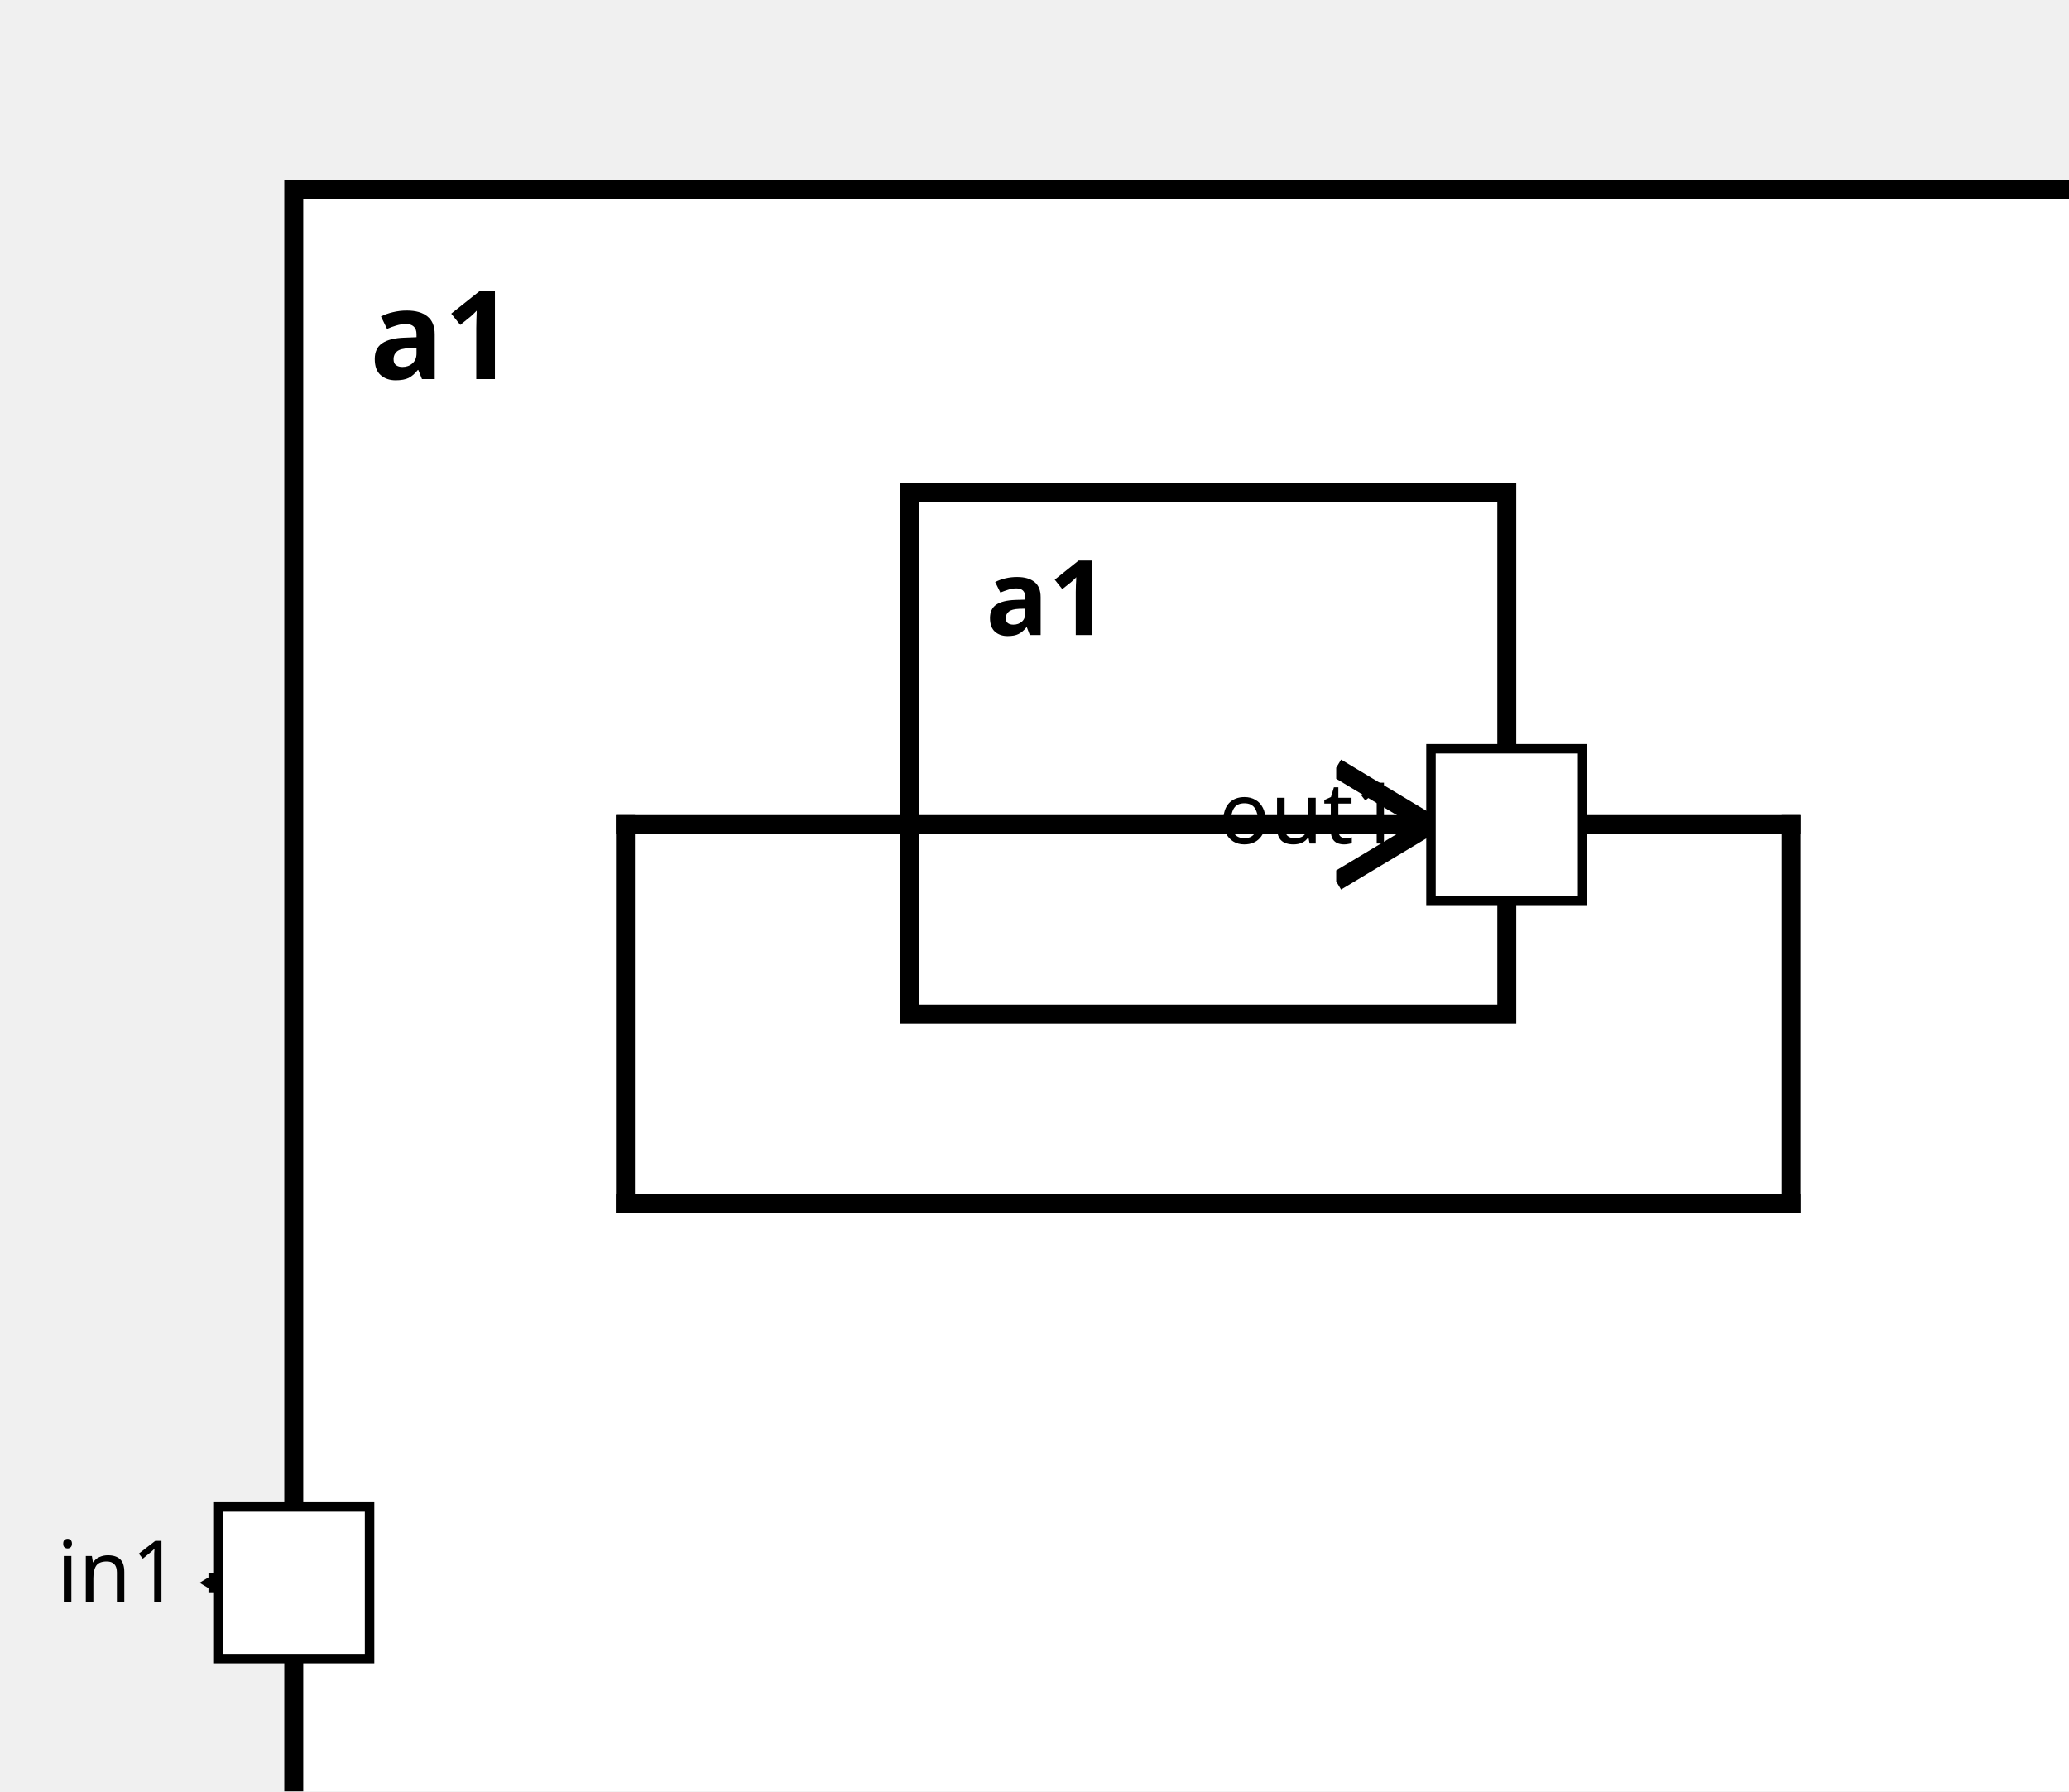
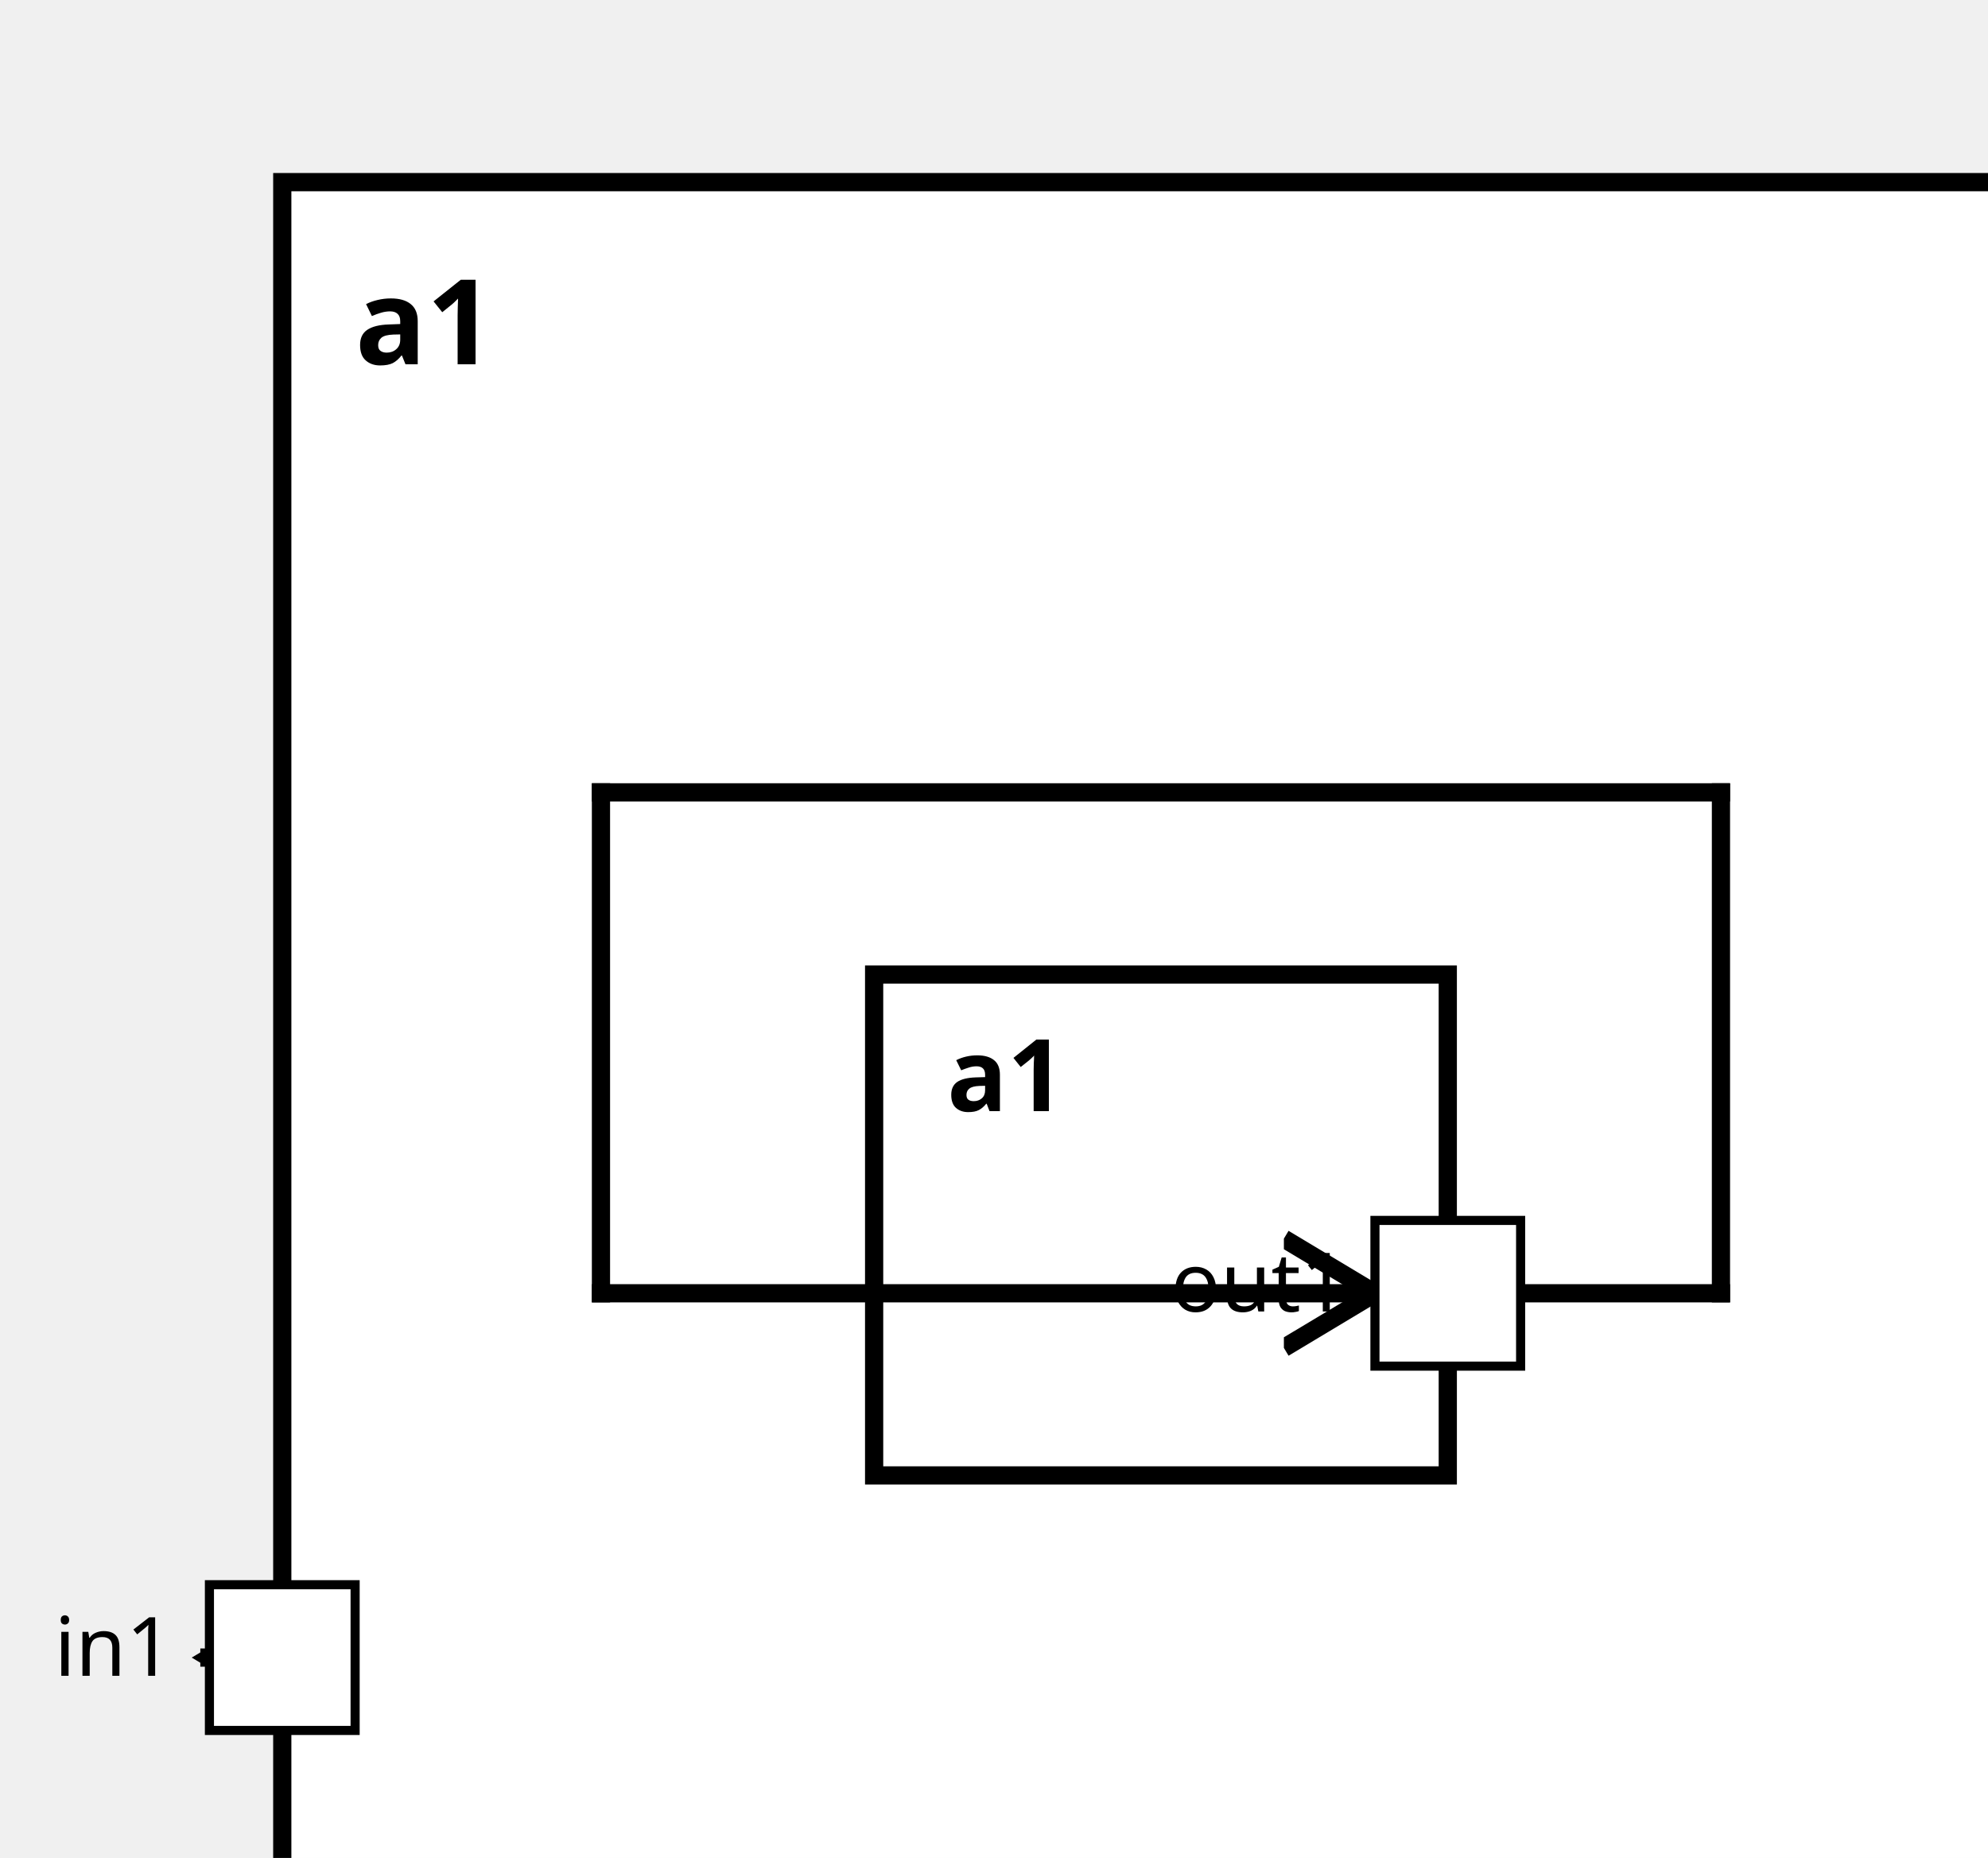
<svg xmlns="http://www.w3.org/2000/svg" xmlns:xlink="http://www.w3.org/1999/xlink" width="100%" height="100%" version="1.1">
  <svg version="1.1">
    <g transform="translate(31 20)">
-       <rect id="40" width="193" height="187" style="fill:white;stroke:black;stroke-width:2;fill-opacity:1.0;stroke-opacity:1.0" />
+       <rect id="40" width="193" height="202" style="fill:white;stroke:black;stroke-width:2;fill-opacity:1.0;stroke-opacity:1.0" />
      <text x="8" y="20" style="font-weight: bold" font-family="Verdana" font-size="13" fill="black">
            a1
    </text>
    </g>
  </svg>
-   <g transform="translate(96 52)">
+   <g transform="translate(96 107)">
    <rect data-name="testing.subComponentConnector2.a1.a1" id="42" width="63" height="55" style="fill:white;stroke:black;stroke-width:2;fill-opacity:1.0;stroke-opacity:1.0" />
    <text x="8" y="15" alignment-baseline="middle" style="font-weight: bold" font-family="Verdana" font-size="11" fill="black">
    a1
    </text>
  </g>
  <defs>
    <marker id="0,0,0" markerWidth="13" markerHeight="13" refX="5" refY="5" orient="auto">
      <polyline points="0,2 5,5 0,8" style="fill:none; stroke:rgb(0,0,0);                     stroke-width:1" />
    </marker>
  </defs>
-   <line stroke-linecap="square" x1="159" y1="87" x2="189" y2="87" style="stroke:rgb(0, 0,0);             stroke-width:2; " />
-   <line stroke-linecap="square" x1="189" y1="87" x2="189" y2="127" style="stroke:rgb(0, 0,0);             stroke-width:2; " />
-   <line stroke-linecap="square" x1="189" y1="127" x2="66" y2="127" style="stroke:rgb(0, 0,0);             stroke-width:2; " />
-   <line stroke-linecap="square" x1="66" y1="127" x2="66" y2="87" style="stroke:rgb(0, 0,0);             stroke-width:2; " />
-   <line stroke-linecap="square" x1="66" y1="87" x2="151" y2="87" style="stroke:rgb(0, 0,0);             stroke-width:2;                 marker-end: url(#0,0,0)             " />
-   <line stroke-linecap="square" x1="31" y1="167" x2="23" y2="167" style="stroke:rgb(0, 0,0);             stroke-width:2;                 marker-end: url(#0,0,0)             " />
+   <line stroke-linecap="square" x1="159" y1="142" x2="189" y2="142" style="stroke:rgb(0, 0,0);             stroke-width:2; " />
+   <line stroke-linecap="square" x1="189" y1="142" x2="189" y2="87" style="stroke:rgb(0, 0,0);             stroke-width:2; " />
+   <line stroke-linecap="square" x1="189" y1="87" x2="66" y2="87" style="stroke:rgb(0, 0,0);             stroke-width:2; " />
+   <line stroke-linecap="square" x1="66" y1="87" x2="66" y2="142" style="stroke:rgb(0, 0,0);             stroke-width:2; " />
+   <line stroke-linecap="square" x1="66" y1="142" x2="151" y2="142" style="stroke:rgb(0, 0,0);             stroke-width:2;                 marker-end: url(#0,0,0)             " />
+   <line stroke-linecap="square" x1="31" y1="182" x2="23" y2="182" style="stroke:rgb(0, 0,0);             stroke-width:2;                 marker-end: url(#0,0,0)             " />
  <defs>
    <rect id="port" x="0" y="0" width="16" height="16" style="fill:white;stroke:rgb(0,0,0);stroke-width:1;fill-opacity:1.0;stroke-opacity:1.0" />
  </defs>
-   <use x="23" y="159" xlink:href="#port" />
-   <text text-anchor="end" alignment-baseline="middle" x="19" y="169" transform="rotate(0,19,169)" style="font-weight: regular" font-family="Verdana" font-size="9" fill="black">
+   <use x="23" y="174" xlink:href="#port" />
+   <text text-anchor="end" alignment-baseline="middle" x="19" y="184" transform="rotate(0,19,184)" style="font-weight: regular" font-family="Verdana" font-size="9" fill="black">
in1
</text>
-   <use x="151" y="79" xlink:href="#port" />
-   <text text-anchor="end" alignment-baseline="middle" x="148" y="89" transform="rotate(0,148,89)" style="font-weight: regular" font-family="Verdana" font-size="9" fill="black">
+   <use x="151" y="134" xlink:href="#port" />
+   <text text-anchor="end" alignment-baseline="middle" x="148" y="144" transform="rotate(0,148,144)" style="font-weight: regular" font-family="Verdana" font-size="9" fill="black">
out1
</text>
</svg>
